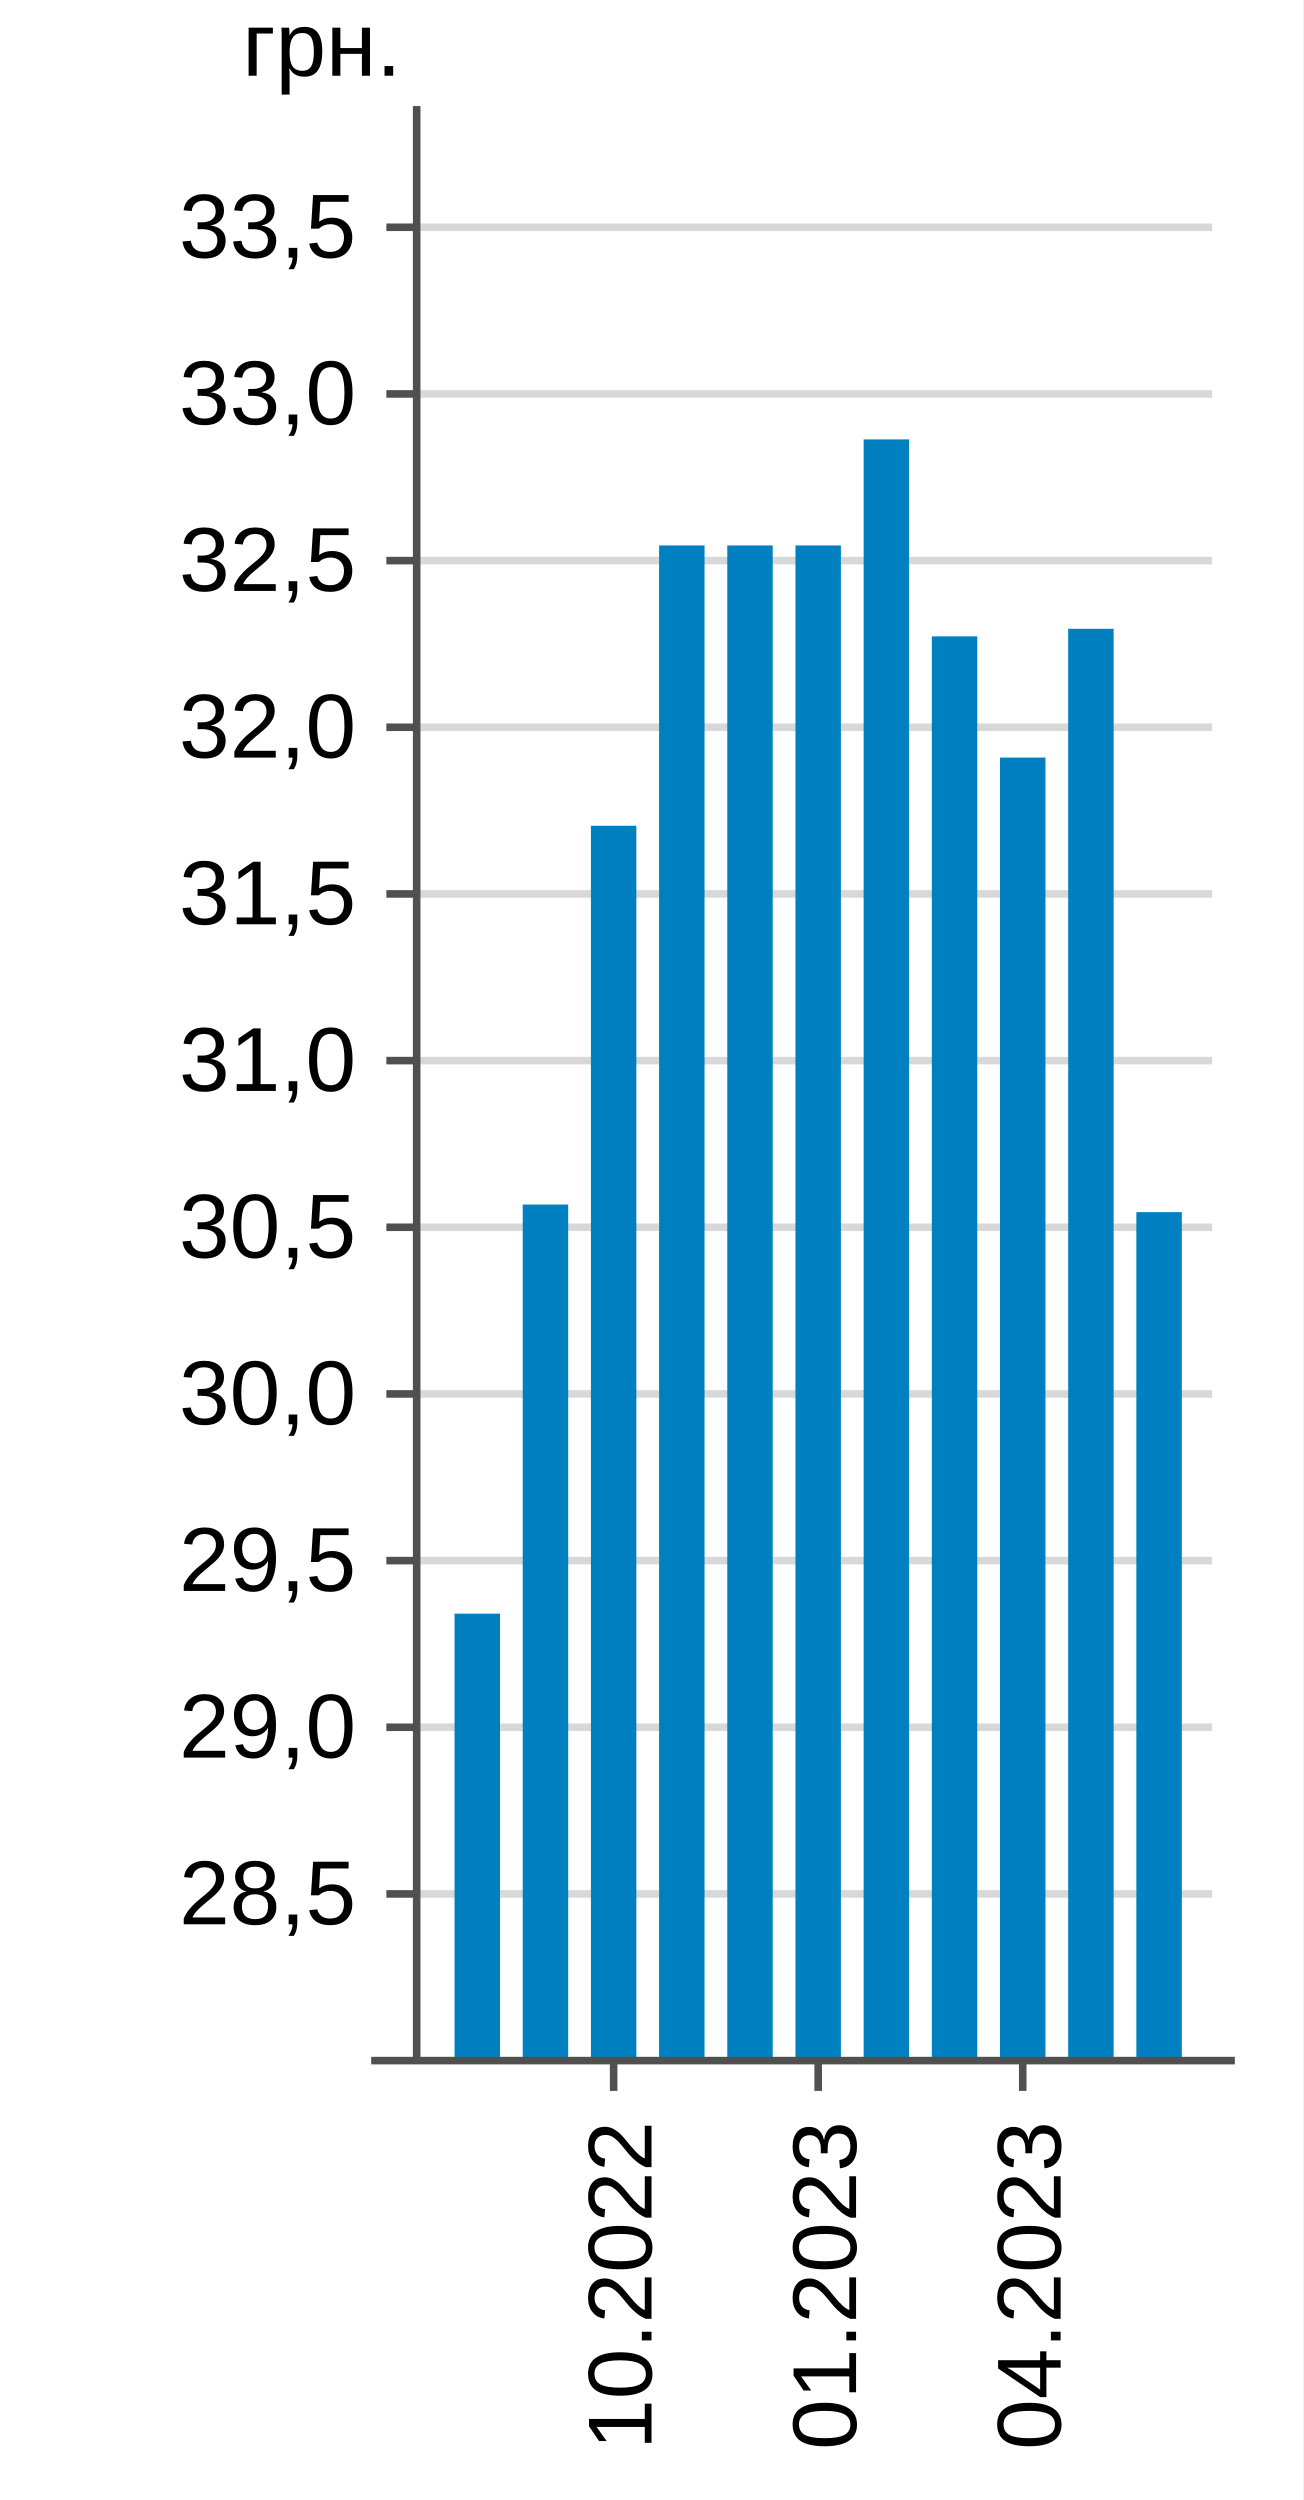
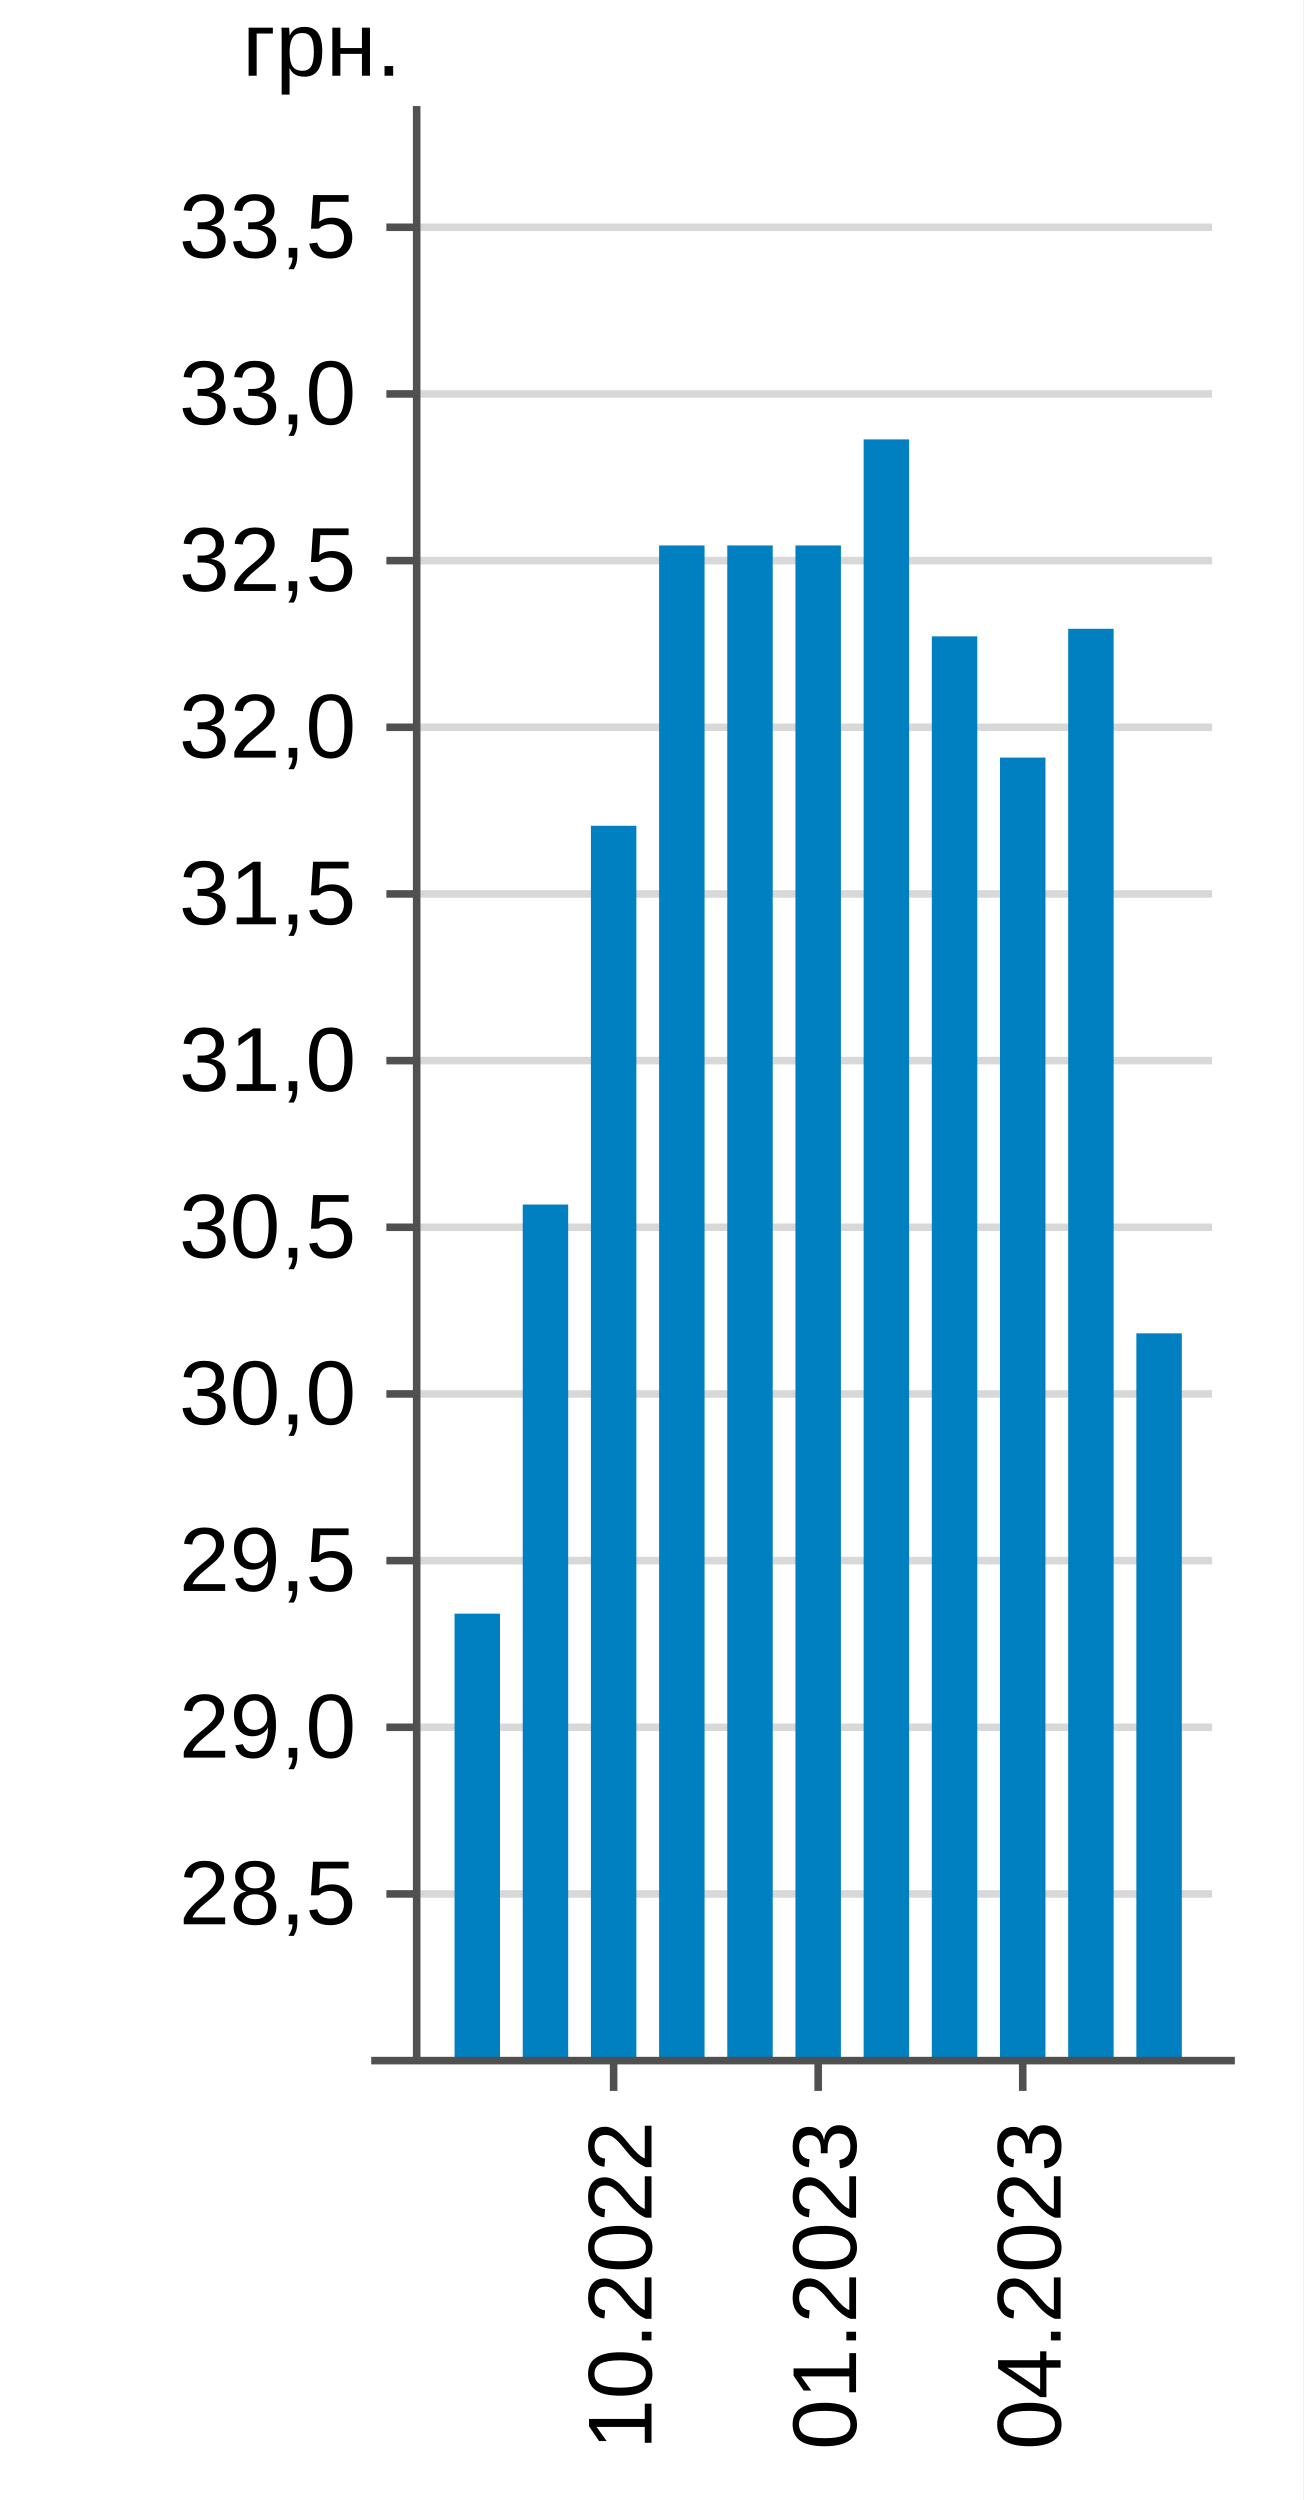
<svg xmlns="http://www.w3.org/2000/svg" xmlns:xlink="http://www.w3.org/1999/xlink" version="1.1" width="172" height="330" viewBox="-55 -272 172 330" preserveAspectRatio="none">
  <style type="text/css">
line { stroke-width:1px; }
line.axes { stroke:#505050; }
line.grid { stroke:#D8D8D8; }
rect.bg { fill:#FFFFFF; }
text { font-family:arial,sans-serif; font-size:12px; fill:#000000; }
</style>
  <defs>
    <g id="hintbox">
      <rect x="0" y="0" width="77" height="34" style="stroke:#505050; stroke-width:1px; fill:rgba(255,255,255,0.87);" />
      <text id="hint0" x="4" y="14"> </text>
      <text x="7" y="28" />
      <text id="hint1" x="73" y="28" style="text-anchor:end;"> </text>
    </g>
    <g id="hintline">
      <line x1="0" y1="-242" x2="0" y2="0" class="axes" style="stroke-dasharray:2 1" />
    </g>
  </defs>
  <rect x="-55" y="-272" width="172" height="330" class="bg" />
  <line x1="26" y1="0" x2="26" y2="4" class="axes" />
  <text x="31" y="8" transform="rotate(-90,31,8)" style="text-anchor:end;">10.2022</text>
  <line x1="53" y1="0" x2="53" y2="4" class="axes" />
  <text x="58" y="8" transform="rotate(-90,58,8)" style="text-anchor:end;">01.2023</text>
  <line x1="80" y1="0" x2="80" y2="4" class="axes" />
  <text x="85" y="8" transform="rotate(-90,85,8)" style="text-anchor:end;">04.2023</text>
  <line x1="0" y1="-22" x2="105" y2="-22" class="grid" />
  <line x1="0" y1="-22" x2="-4" y2="-22" class="axes" />
  <text x="-8" y="-18" style="text-anchor:end;">28,5</text>
  <line x1="0" y1="-44" x2="105" y2="-44" class="grid" />
  <line x1="0" y1="-44" x2="-4" y2="-44" class="axes" />
  <text x="-8" y="-40" style="text-anchor:end;">29,0</text>
  <line x1="0" y1="-66" x2="105" y2="-66" class="grid" />
  <line x1="0" y1="-66" x2="-4" y2="-66" class="axes" />
  <text x="-8" y="-62" style="text-anchor:end;">29,5</text>
  <line x1="0" y1="-88" x2="105" y2="-88" class="grid" />
  <line x1="0" y1="-88" x2="-4" y2="-88" class="axes" />
  <text x="-8" y="-84" style="text-anchor:end;">30,0</text>
  <line x1="0" y1="-110" x2="105" y2="-110" class="grid" />
  <line x1="0" y1="-110" x2="-4" y2="-110" class="axes" />
  <text x="-8" y="-106" style="text-anchor:end;">30,5</text>
  <line x1="0" y1="-132" x2="105" y2="-132" class="grid" />
  <line x1="0" y1="-132" x2="-4" y2="-132" class="axes" />
  <text x="-8" y="-128" style="text-anchor:end;">31,0</text>
  <line x1="0" y1="-154" x2="105" y2="-154" class="grid" />
  <line x1="0" y1="-154" x2="-4" y2="-154" class="axes" />
  <text x="-8" y="-150" style="text-anchor:end;">31,5</text>
  <line x1="0" y1="-176" x2="105" y2="-176" class="grid" />
  <line x1="0" y1="-176" x2="-4" y2="-176" class="axes" />
  <text x="-8" y="-172" style="text-anchor:end;">32,0</text>
  <line x1="0" y1="-198" x2="105" y2="-198" class="grid" />
  <line x1="0" y1="-198" x2="-4" y2="-198" class="axes" />
  <text x="-8" y="-194" style="text-anchor:end;">32,5</text>
  <line x1="0" y1="-220" x2="105" y2="-220" class="grid" />
  <line x1="0" y1="-220" x2="-4" y2="-220" class="axes" />
  <text x="-8" y="-216" style="text-anchor:end;">33,0</text>
  <line x1="0" y1="-242" x2="105" y2="-242" class="grid" />
  <line x1="0" y1="-242" x2="-4" y2="-242" class="axes" />
  <text x="-8" y="-238" style="text-anchor:end;">33,5</text>
  <use xlink:href="#hintline" id="useline" x="0" style="visibility:hidden;" />
  <rect x="5" y="-242" width="6" height="242" style="fill:transparent;" />
  <rect x="5" y="-59" width="6" height="59" style="fill:#0080C0;" />
  <rect x="14" y="-242" width="6" height="242" style="fill:transparent;" />
  <rect x="14" y="-113" width="6" height="113" style="fill:#0080C0;" />
  <rect x="23" y="-242" width="6" height="242" style="fill:transparent;" />
  <rect x="23" y="-163" width="6" height="163" style="fill:#0080C0;" />
  <rect x="32" y="-242" width="6" height="242" style="fill:transparent;" />
  <rect x="32" y="-200" width="6" height="200" style="fill:#0080C0;" />
  <rect x="41" y="-242" width="6" height="242" style="fill:transparent;" />
  <rect x="41" y="-200" width="6" height="200" style="fill:#0080C0;" />
  <rect x="50" y="-242" width="6" height="242" style="fill:transparent;" />
  <rect x="50" y="-200" width="6" height="200" style="fill:#0080C0;" />
  <rect x="59" y="-242" width="6" height="242" style="fill:transparent;" />
  <rect x="59" y="-214" width="6" height="214" style="fill:#0080C0;" />
  <rect x="68" y="-242" width="6" height="242" style="fill:transparent;" />
  <rect x="68" y="-188" width="6" height="188" style="fill:#0080C0;" />
  <rect x="77" y="-242" width="6" height="242" style="fill:transparent;" />
  <rect x="77" y="-172" width="6" height="172" style="fill:#0080C0;" />
  <rect x="86" y="-242" width="6" height="242" style="fill:transparent;" />
  <rect x="86" y="-189" width="6" height="189" style="fill:#0080C0;" />
  <rect x="95" y="-242" width="6" height="242" style="fill:transparent;" />
-   <rect x="95" y="-112" width="6" height="112" style="fill:#0080C0;" />
+   <rect x="95" y="-96" width="6" height="96" style="fill:#0080C0;" />
  <line x1="-6" y1="0" x2="108" y2="0" class="axes" />
  <line x1="0" y1="-258" x2="0" y2="0" class="axes" />
  <text x="-2" y="-262" style="text-anchor:end;">грн.</text>
  <use xlink:href="#hintbox" id="usebox" x="0" y="0" style="visibility:hidden;" />
</svg>
